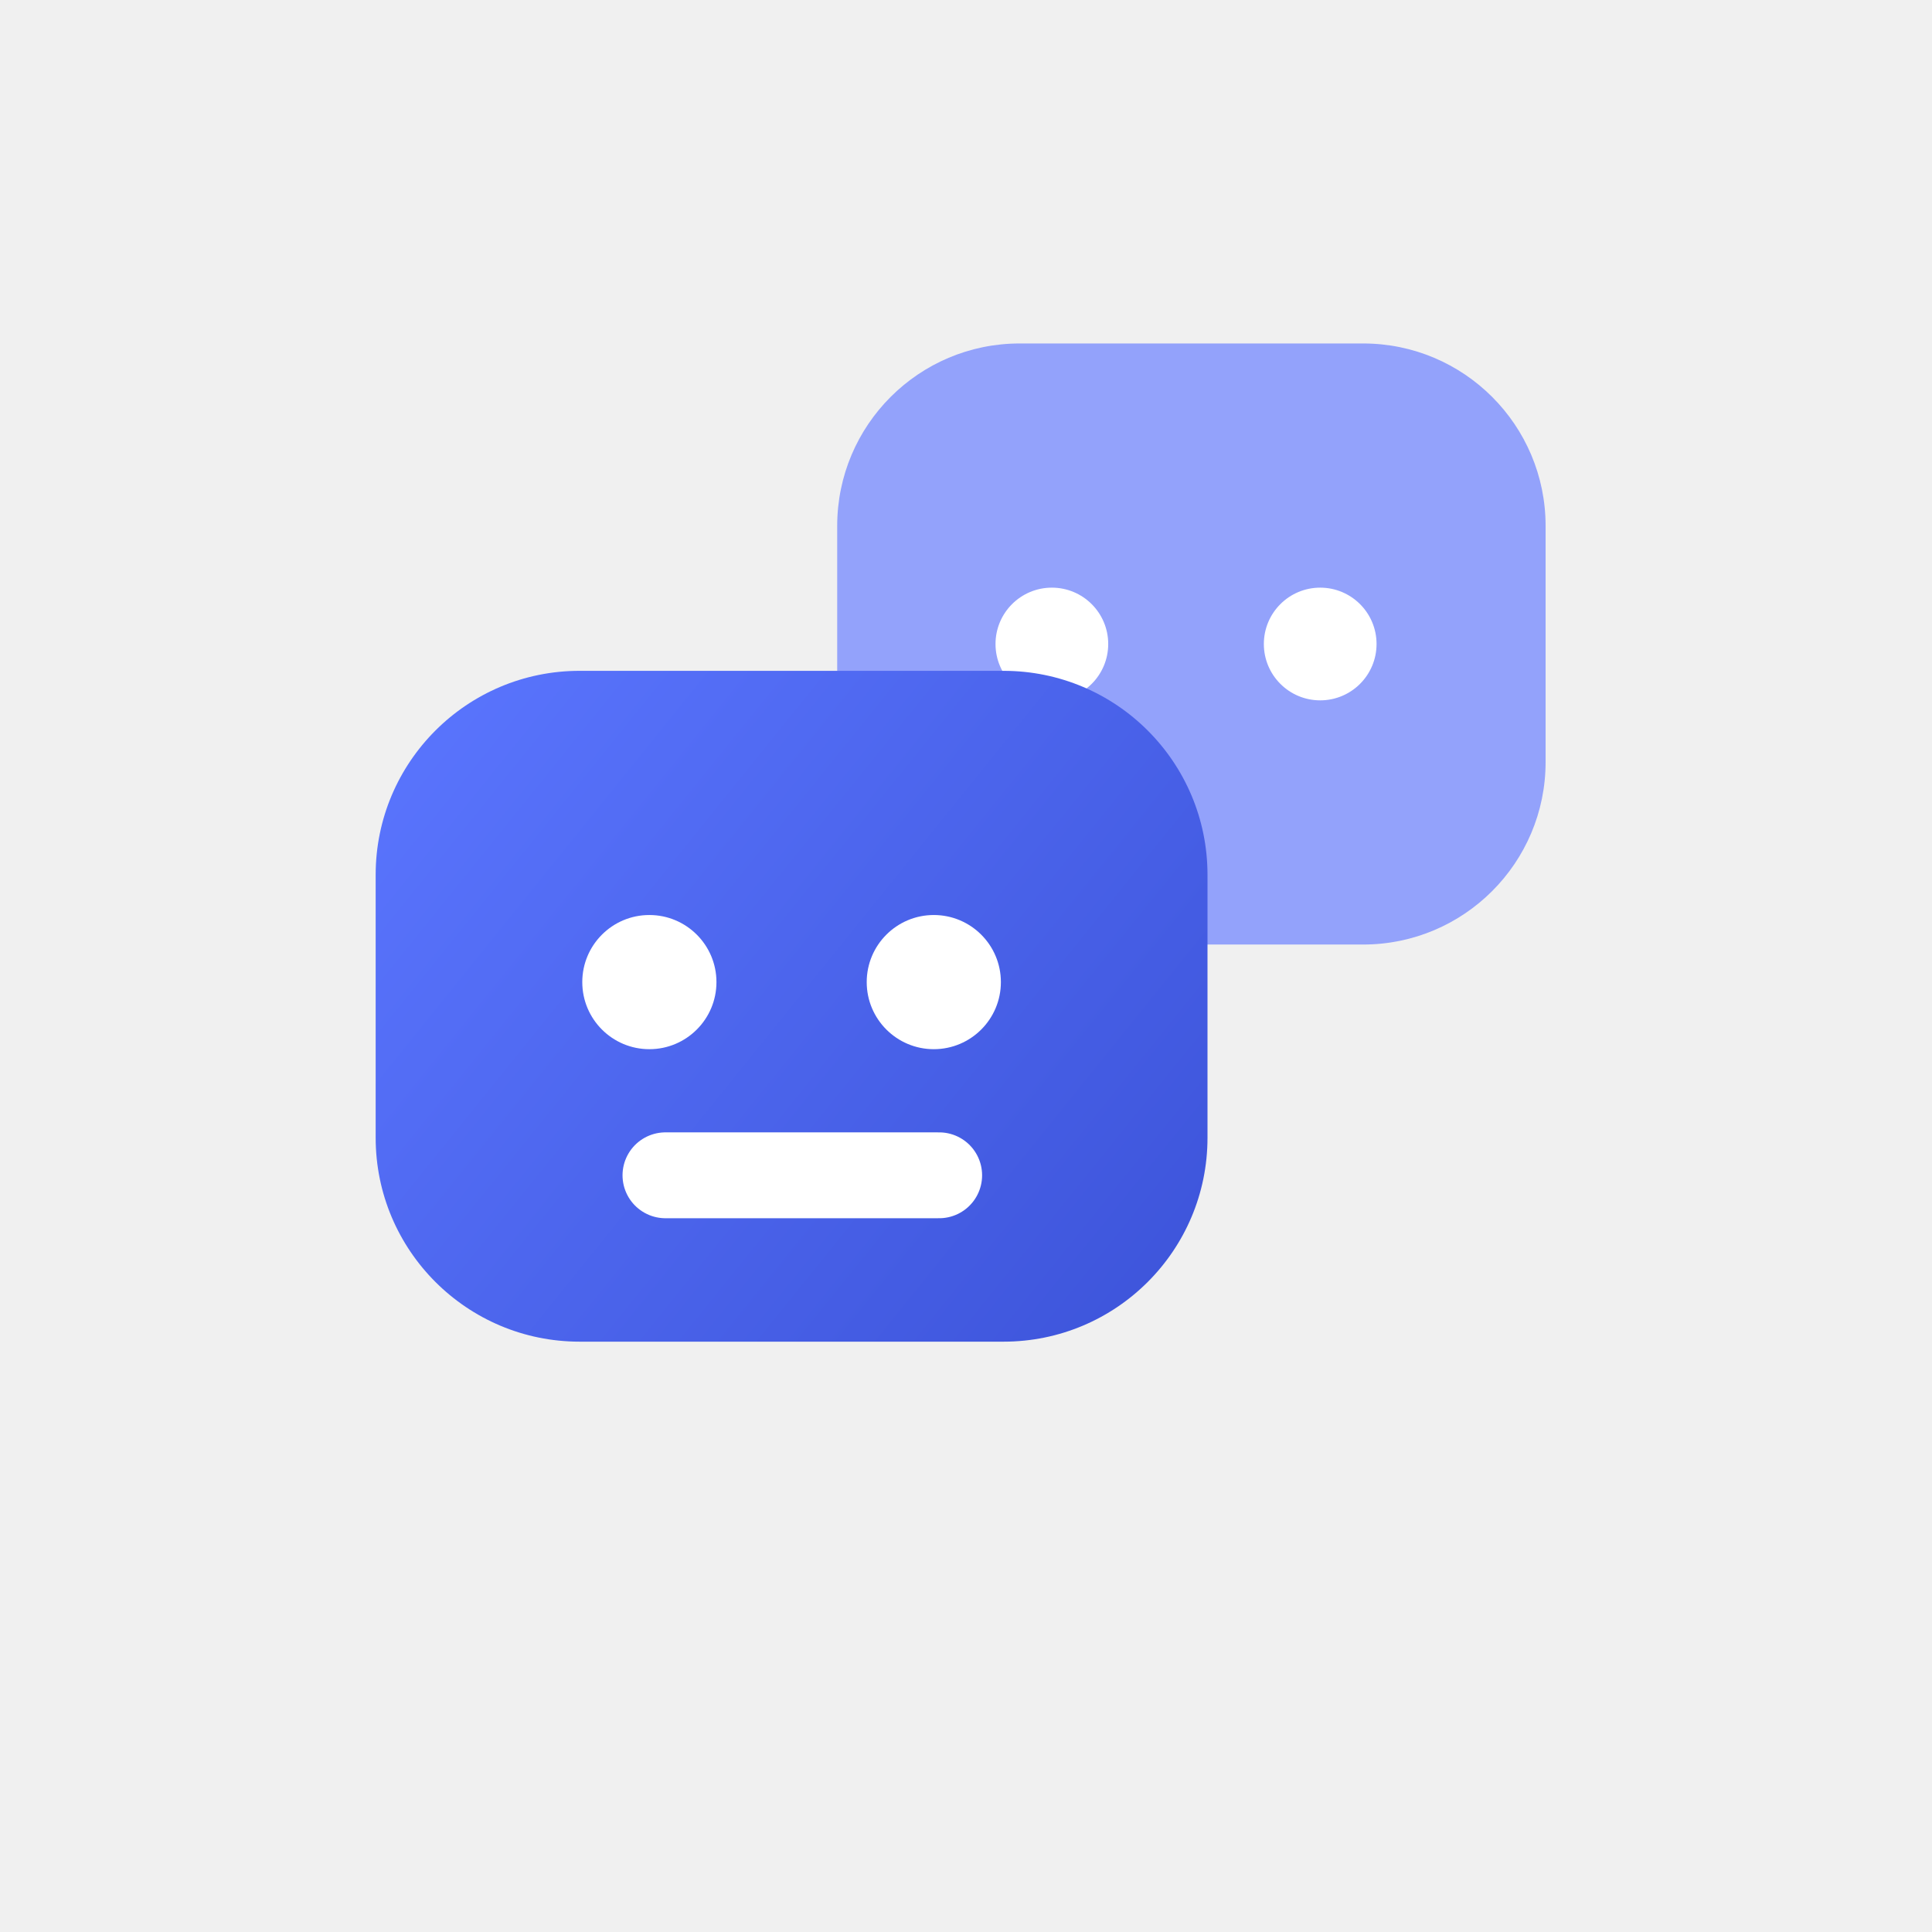
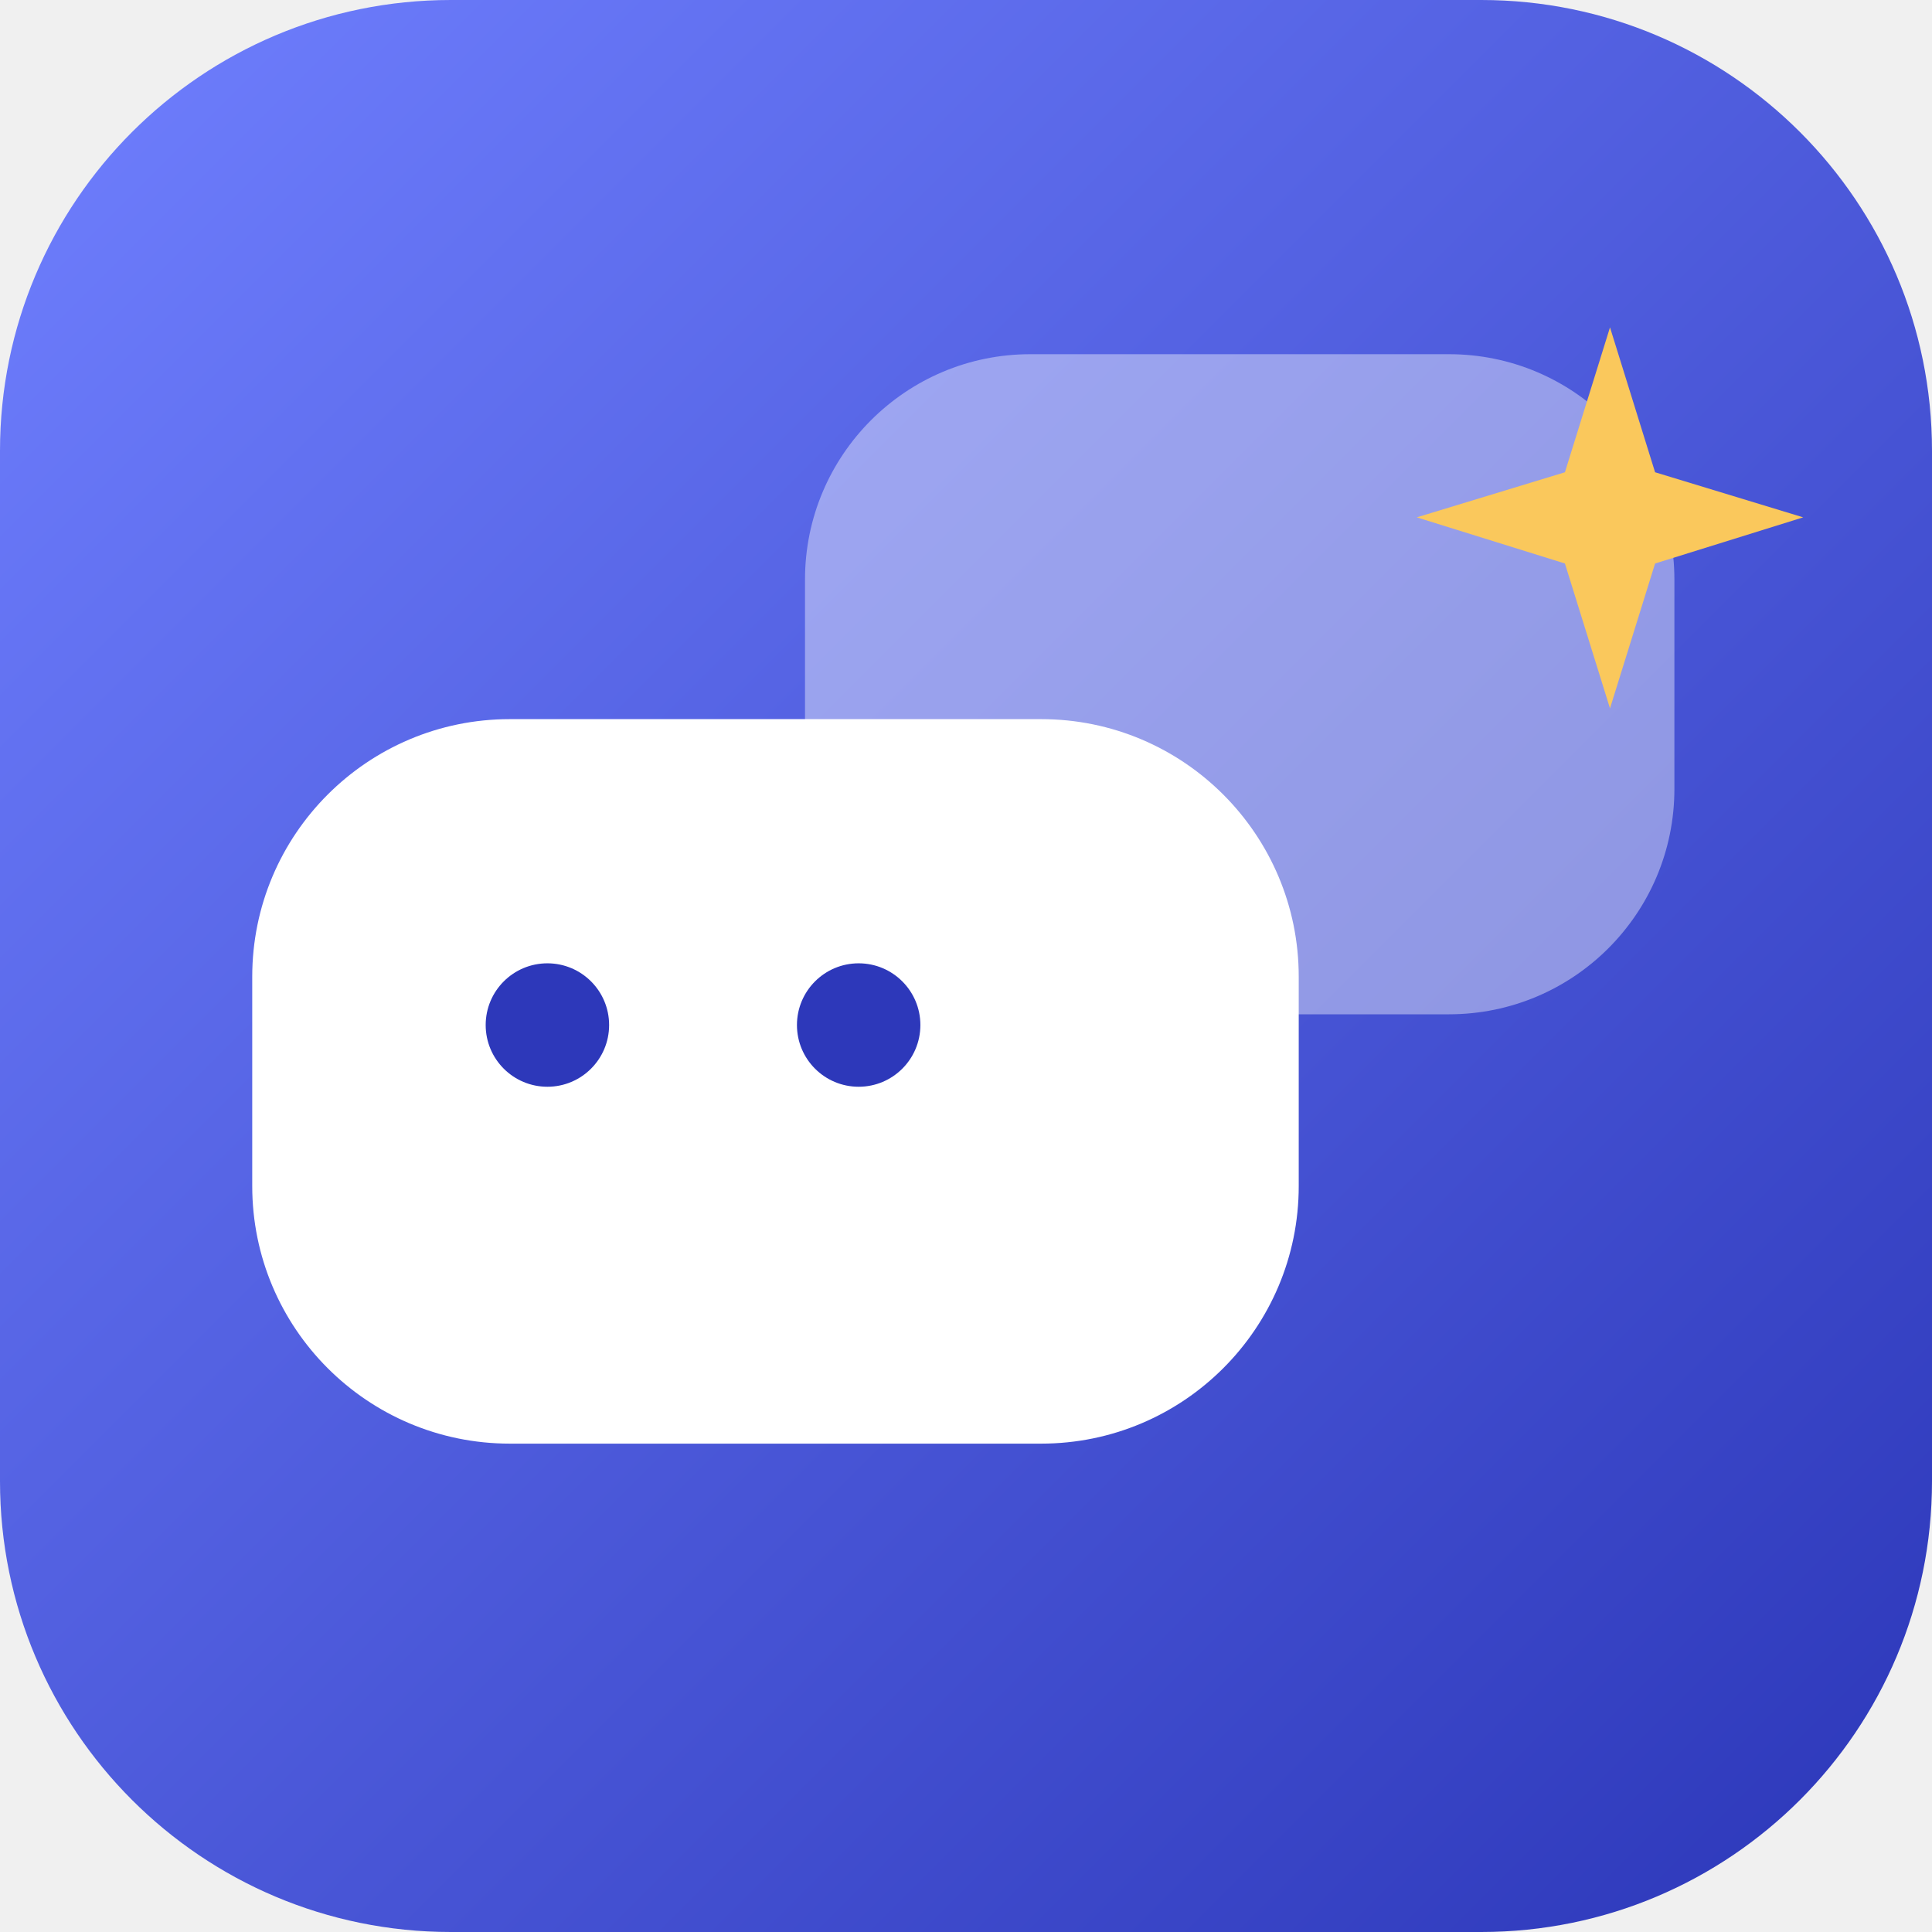
- <svg xmlns="http://www.w3.org/2000/svg" width="36" height="36" viewBox="0 0 36 36" role="img" aria-label="Bot team">
+ <svg xmlns="http://www.w3.org/2000/svg" width="180" height="180" viewBox="0 0 180 180" role="img" aria-label="Bot team">
  <defs>
-     <linearGradient id="botTeamFront" x1="7" y1="12.5" x2="22.5" y2="25" gradientUnits="userSpaceOnUse">
-       <stop offset="0" stop-color="#5b76ff" />
-       <stop offset="1" stop-color="#3c53d9" />
+     <linearGradient id="tile" x1="0" y1="0" x2="1" y2="1">
+       <stop offset="0" stop-color="#7080ff" />
+       <stop offset="1" stop-color="#2b36b8" />
    </linearGradient>
+     <clipPath id="squircle">
+       <rect x="0" y="0" width="180" height="180" rx="42" />
+     </clipPath>
  </defs>
-   <rect x="15.6" y="6.4" width="13.2" height="11.2" rx="3.4" fill="#93a2fb" />
-   <circle cx="19.6" cy="12" r="1.05" fill="#ffffff" />
-   <circle cx="24.6" cy="12" r="1.05" fill="#ffffff" />
-   <rect x="7" y="12.5" width="15.5" height="12.5" rx="3.8" fill="url(#botTeamFront)" />
-   <circle cx="12.1" cy="18.3" r="1.25" fill="#ffffff" />
-   <circle cx="17.4" cy="18.3" r="1.25" fill="#ffffff" />
-   <path d="M12.4 21.9h5.1" fill="none" stroke="#ffffff" stroke-width="1.6" stroke-linecap="round" />
+   <g clip-path="url(#squircle)">
+     <rect x="0" y="0" width="180" height="180" fill="url(#tile)" />
+     <rect x="75" y="33" width="81" height="61.5" rx="21" fill="#ffffff" fill-opacity="0.41" />
+     <path d="M150 30.5 154.2 44 168 48.2 154.2 52.5 150 66 145.8 52.5 132 48.2 145.8 44Z" fill="#fac85c" />
+     <rect x="23.5" y="67" width="97.5" height="67.5" rx="24" fill="#ffffff" />
+     <circle cx="51" cy="95.5" r="5.75" fill="#2d38ba" />
+     <circle cx="80" cy="95.5" r="5.75" fill="#2d38ba" />
+   </g>
</svg>
